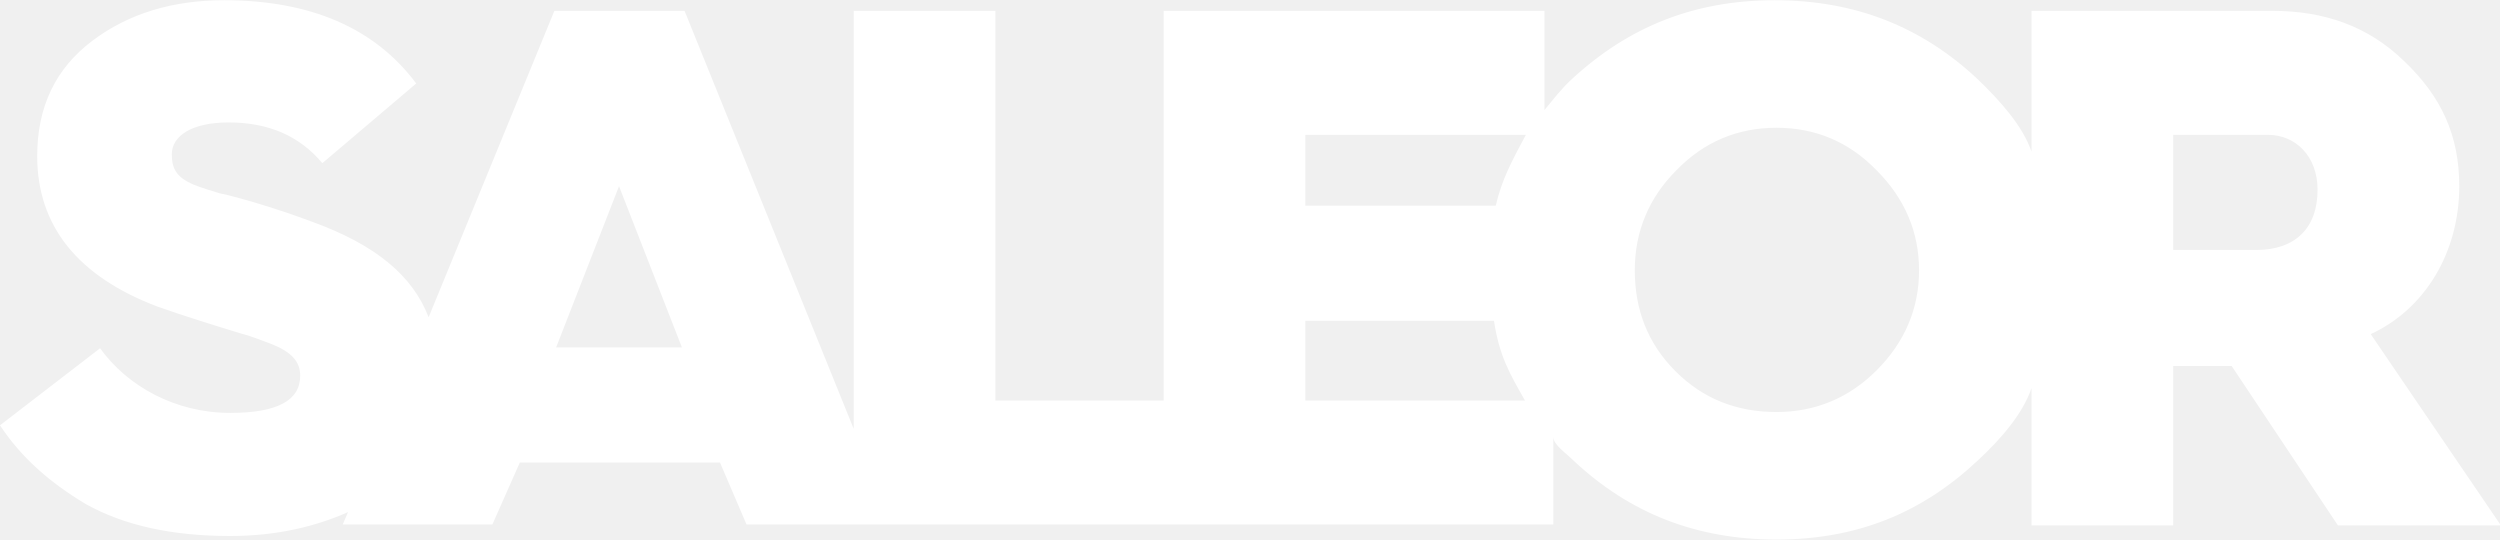
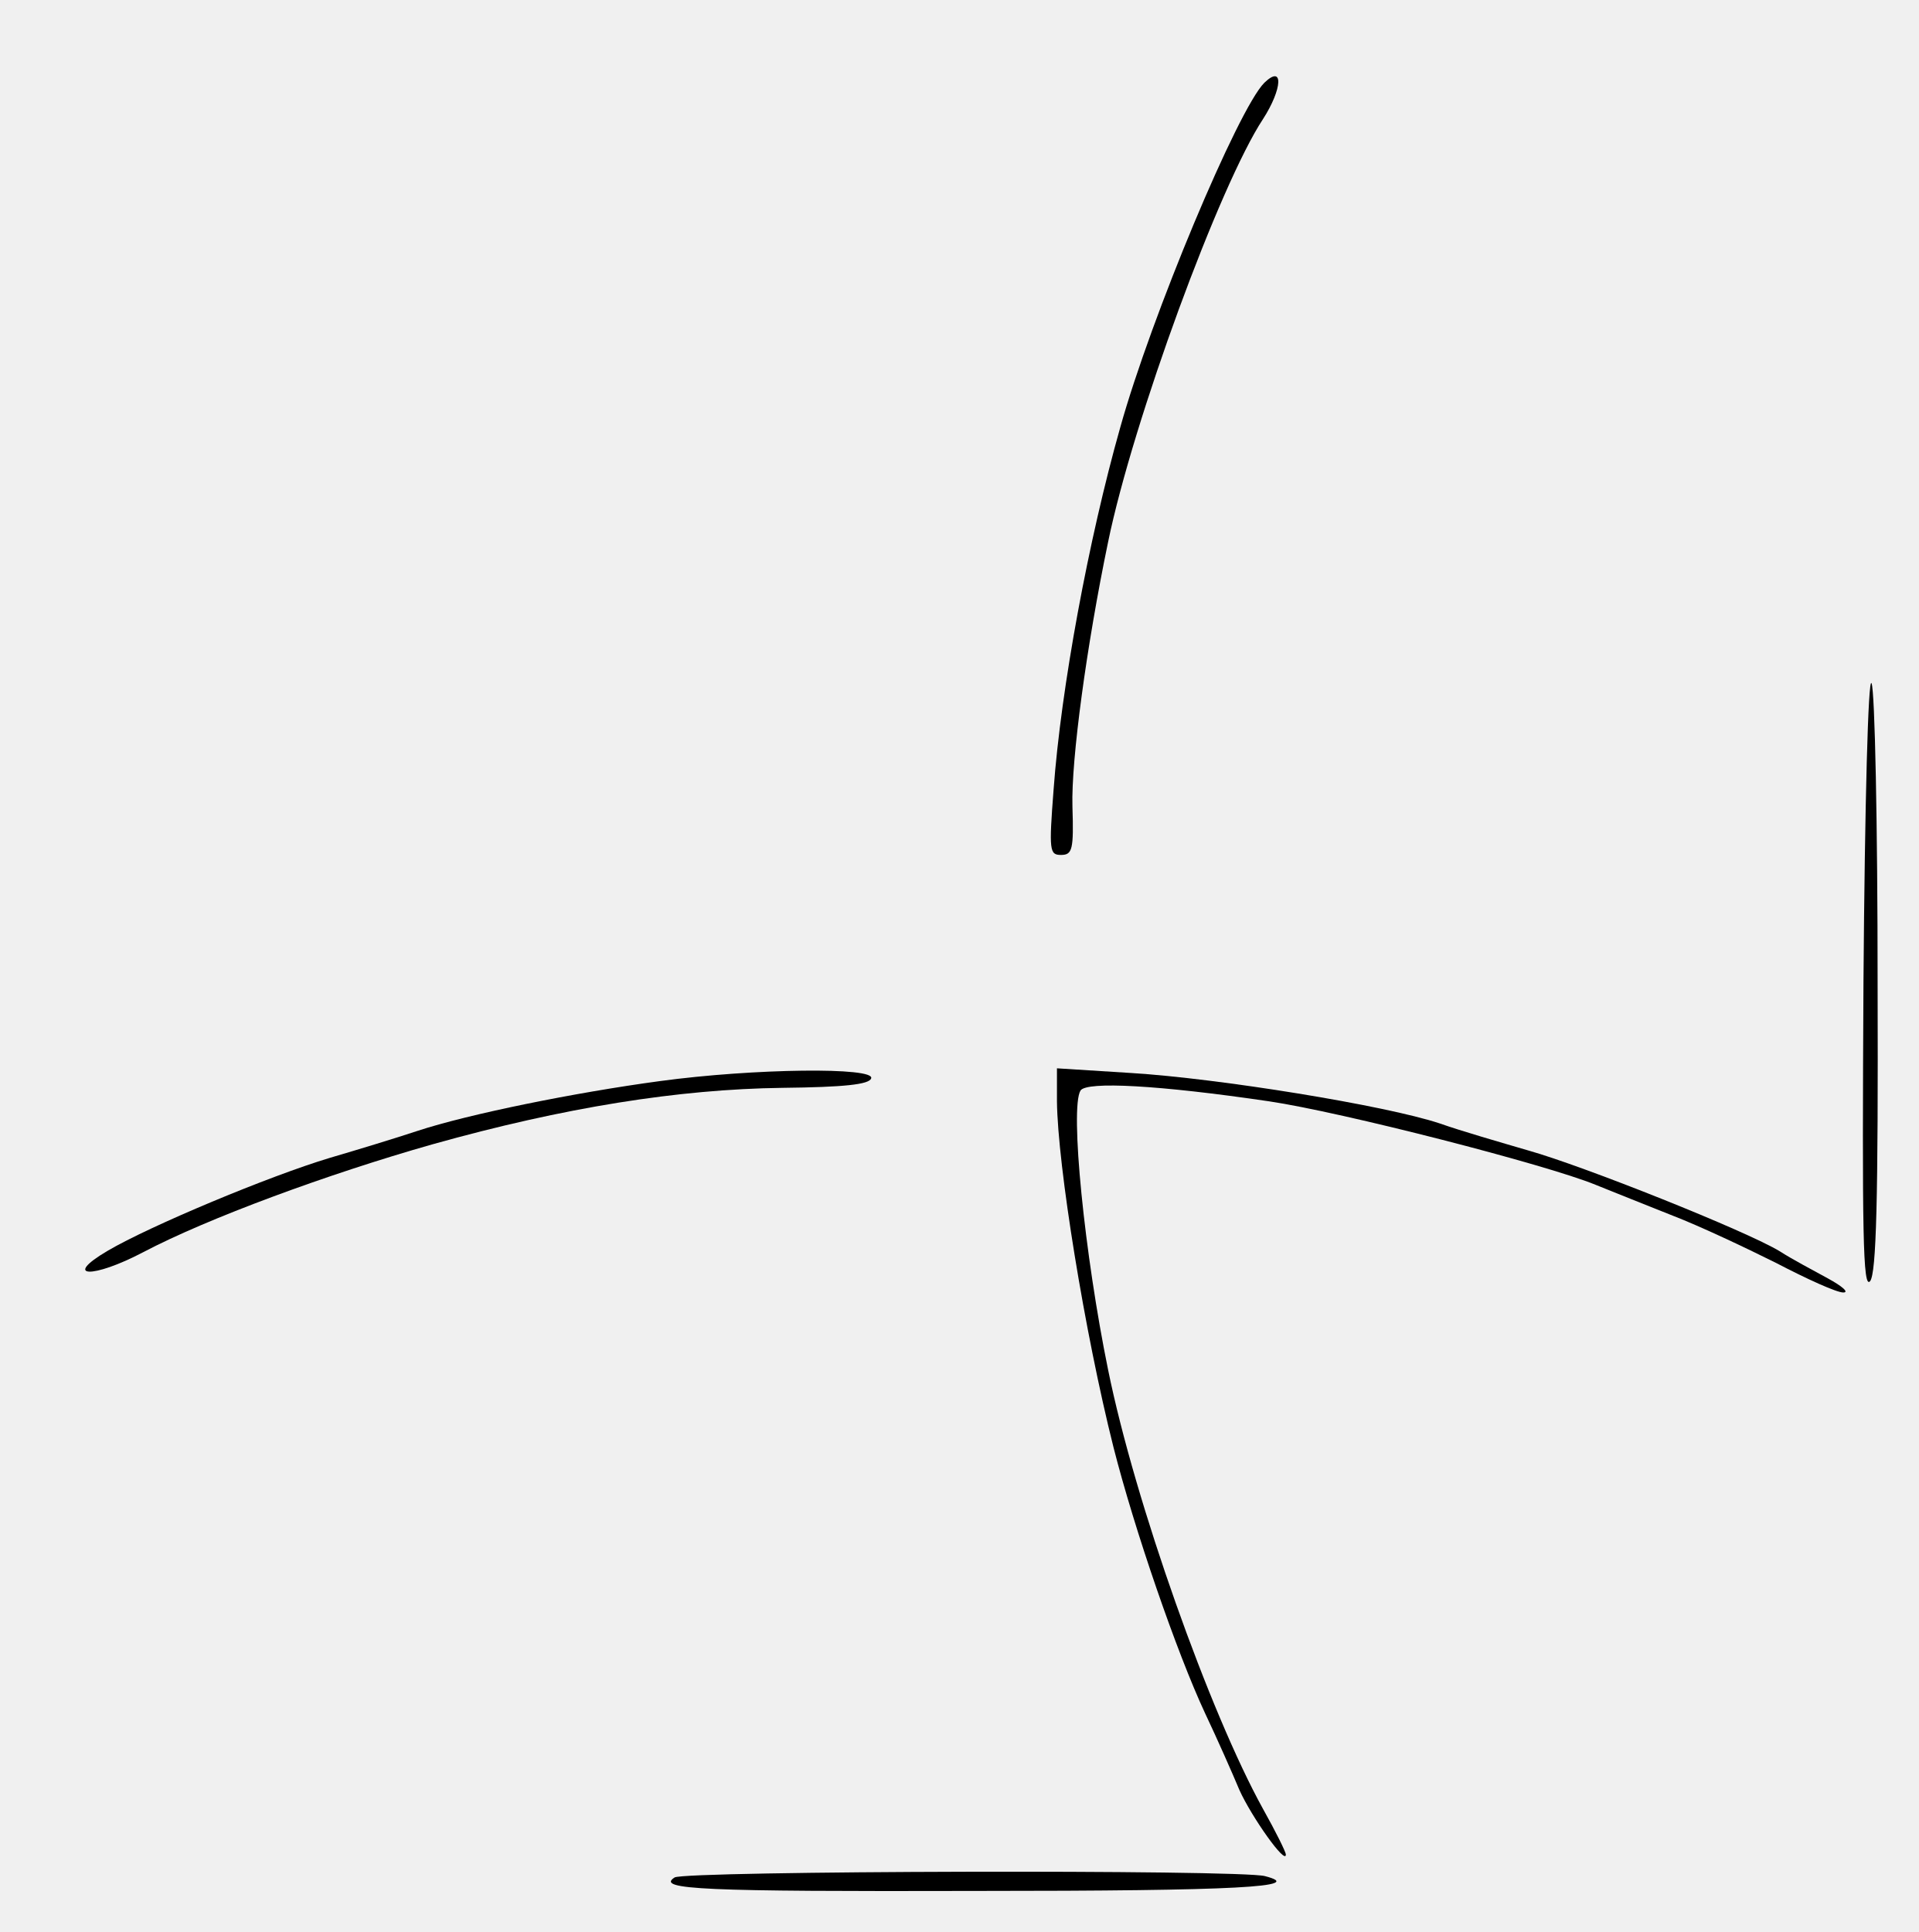
- <svg xmlns="http://www.w3.org/2000/svg" version="1.0" id="Layer_1" x="0px" y="0px" viewBox="0 0 282.3 60.9" height="38px" width="176px" enable-background="new 0 0 282.3 60.9" xml:space="preserve">
-   <path fill="white" id="XMLID_124_" d="M267.7,37.7c6.1-2.8,10-9.2,10-16.7c0-5.7-2-10.1-6.2-14.1c-4.1-4-9.1-5.7-14.9-5.7h-27.2v15.9  c-1-2.9-3.5-5.7-6.1-8.2C217,3,209.5,0,200.4,0s-16.5,3-22.9,8.9c-1.2,1.1-2.1,2.3-3.1,3.5V1.2h-43v44h-19v-44h-16v47.2L77.3,1.2  H62.6L48.4,35.8c-1.8-4.7-6-8.2-13.2-10.8c-3.7-1.4-8.4-2.8-10.4-3.2c-1-0.3-2-0.6-3-1c-1.8-0.8-2.4-1.7-2.4-3.4  c0-2.1,2.3-3.6,6.4-3.6c4.5,0,8,1.5,10.6,4.6l10.6-9C42.3,3.1,35,0,25.3,0c-5.8,0-10.8,1.5-14.9,4.6c-4.1,3.1-6.2,7.4-6.2,13  c0,7.9,4.6,13.6,13.6,17c2.8,1,7,2.3,9.3,3c1.2,0.3,2.4,0.8,3.5,1.2c2.3,0.9,3.3,2,3.3,3.6c0,2.8-2.6,4.2-7.9,4.2  c-6.2,0-11.6-3-14.7-7.3L0,48c2.3,3.5,5.5,6.4,9.7,8.9c4.3,2.4,9.7,3.6,16.3,3.6c5.3,0,9.7-1.1,13.3-2.7l-0.6,1.4h16.9l3.1-7h22.6  l3,7h91.1v-9.9c0,0.9,1.4,1.8,2.3,2.7c6.3,5.9,13.8,8.9,22.9,8.9s16.4-3,22.7-8.9c2.7-2.5,5.1-5.3,6.1-8.2v15.5h16v-18h6.4h0.2  l12,18h18.4L267.7,37.7z M62.8,39.2L69.9,21L77,39.2H62.8z M147.4,15.2h24.9c-1.6,3-2.7,5-3.4,8h-21.5V15.2z M147.4,45.2v-9h21.3  c0.6,4,1.8,6,3.5,9H147.4z M211.9,41.8c-3.1,3.1-6.9,4.7-11.3,4.7c-4.5,0-8.3-1.5-11.4-4.6c-3.1-3.1-4.6-6.9-4.6-11.4  c0-4.4,1.6-8.2,4.7-11.3c3.1-3.2,6.9-4.8,11.3-4.8s8.2,1.6,11.3,4.8c3.2,3.2,4.8,7,4.8,11.3C216.7,34.8,215.1,38.6,211.9,41.8z   M254.8,28.2h-9.4v-13h10.7c3.1,0,5.6,2.4,5.6,6.2C261.7,25.8,259.1,28.2,254.8,28.2z" />
+ <svg xmlns="http://www.w3.org/2000/svg" version="1.0" width="285pt" height="287pt" viewBox="0 0 285 287" preserveAspectRatio="xMidYMid meet">
+   <g transform="translate(0,287) scale(0.1,-0.1)" fill="#000000" stroke="none">
+     <path d="M1878 2747 c-39 -39 -168 -347 -214 -512 -47 -166 -88 -387 -99 -538 -7 -91 -6 -97 11 -97 17 0 19 8 17 72 -2 69 21 239 53 393 37 180 166 531 230 628 29 45 31 82 2 54z" />
+     <path d="M2768 1412 c-2 -372 -1 -459 10 -445 9 13 12 117 11 442 0 234 -4 435 -9 446 -5 11 -10 -177 -12 -443z" />
+     <path d="M980 1264 c-126 -17 -284 -49 -360 -74 -30 -10 -89 -28 -130 -40 -90 -27 -267 -101 -330 -138 -68 -40 -23 -42 53 -2 95 50 274 116 429 160 196 55 366 82 520 84 92 1 129 5 132 14 7 17 -174 15 -314 -4z" />
+     <path d="M1570 1234 c1 -95 41 -343 84 -514 31 -122 94 -305 136 -395 18 -38 41 -90 51 -114 18 -40 69 -112 69 -96 0 4 -15 34 -34 68 -79 143 -190 455 -230 652 -35 171 -57 389 -41 415 9 14 117 8 280 -16 108 -16 412 -94 485 -124 25 -10 77 -31 115 -46 39 -15 107 -47 153 -70 46 -24 90 -44 100 -44 9 0 -1 9 -23 21 -22 12 -54 29 -71 40 -49 30 -292 127 -374 150 -41 12 -100 29 -131 40 -81 27 -329 67 -458 75 l-111 7 0 -49z" />
+     <path d="M1002 81 c-28 -18 42 -21 448 -20 391 0 491 6 429 22 -36 10 -862 8 -877 -2z" />
+   </g>
</svg>
